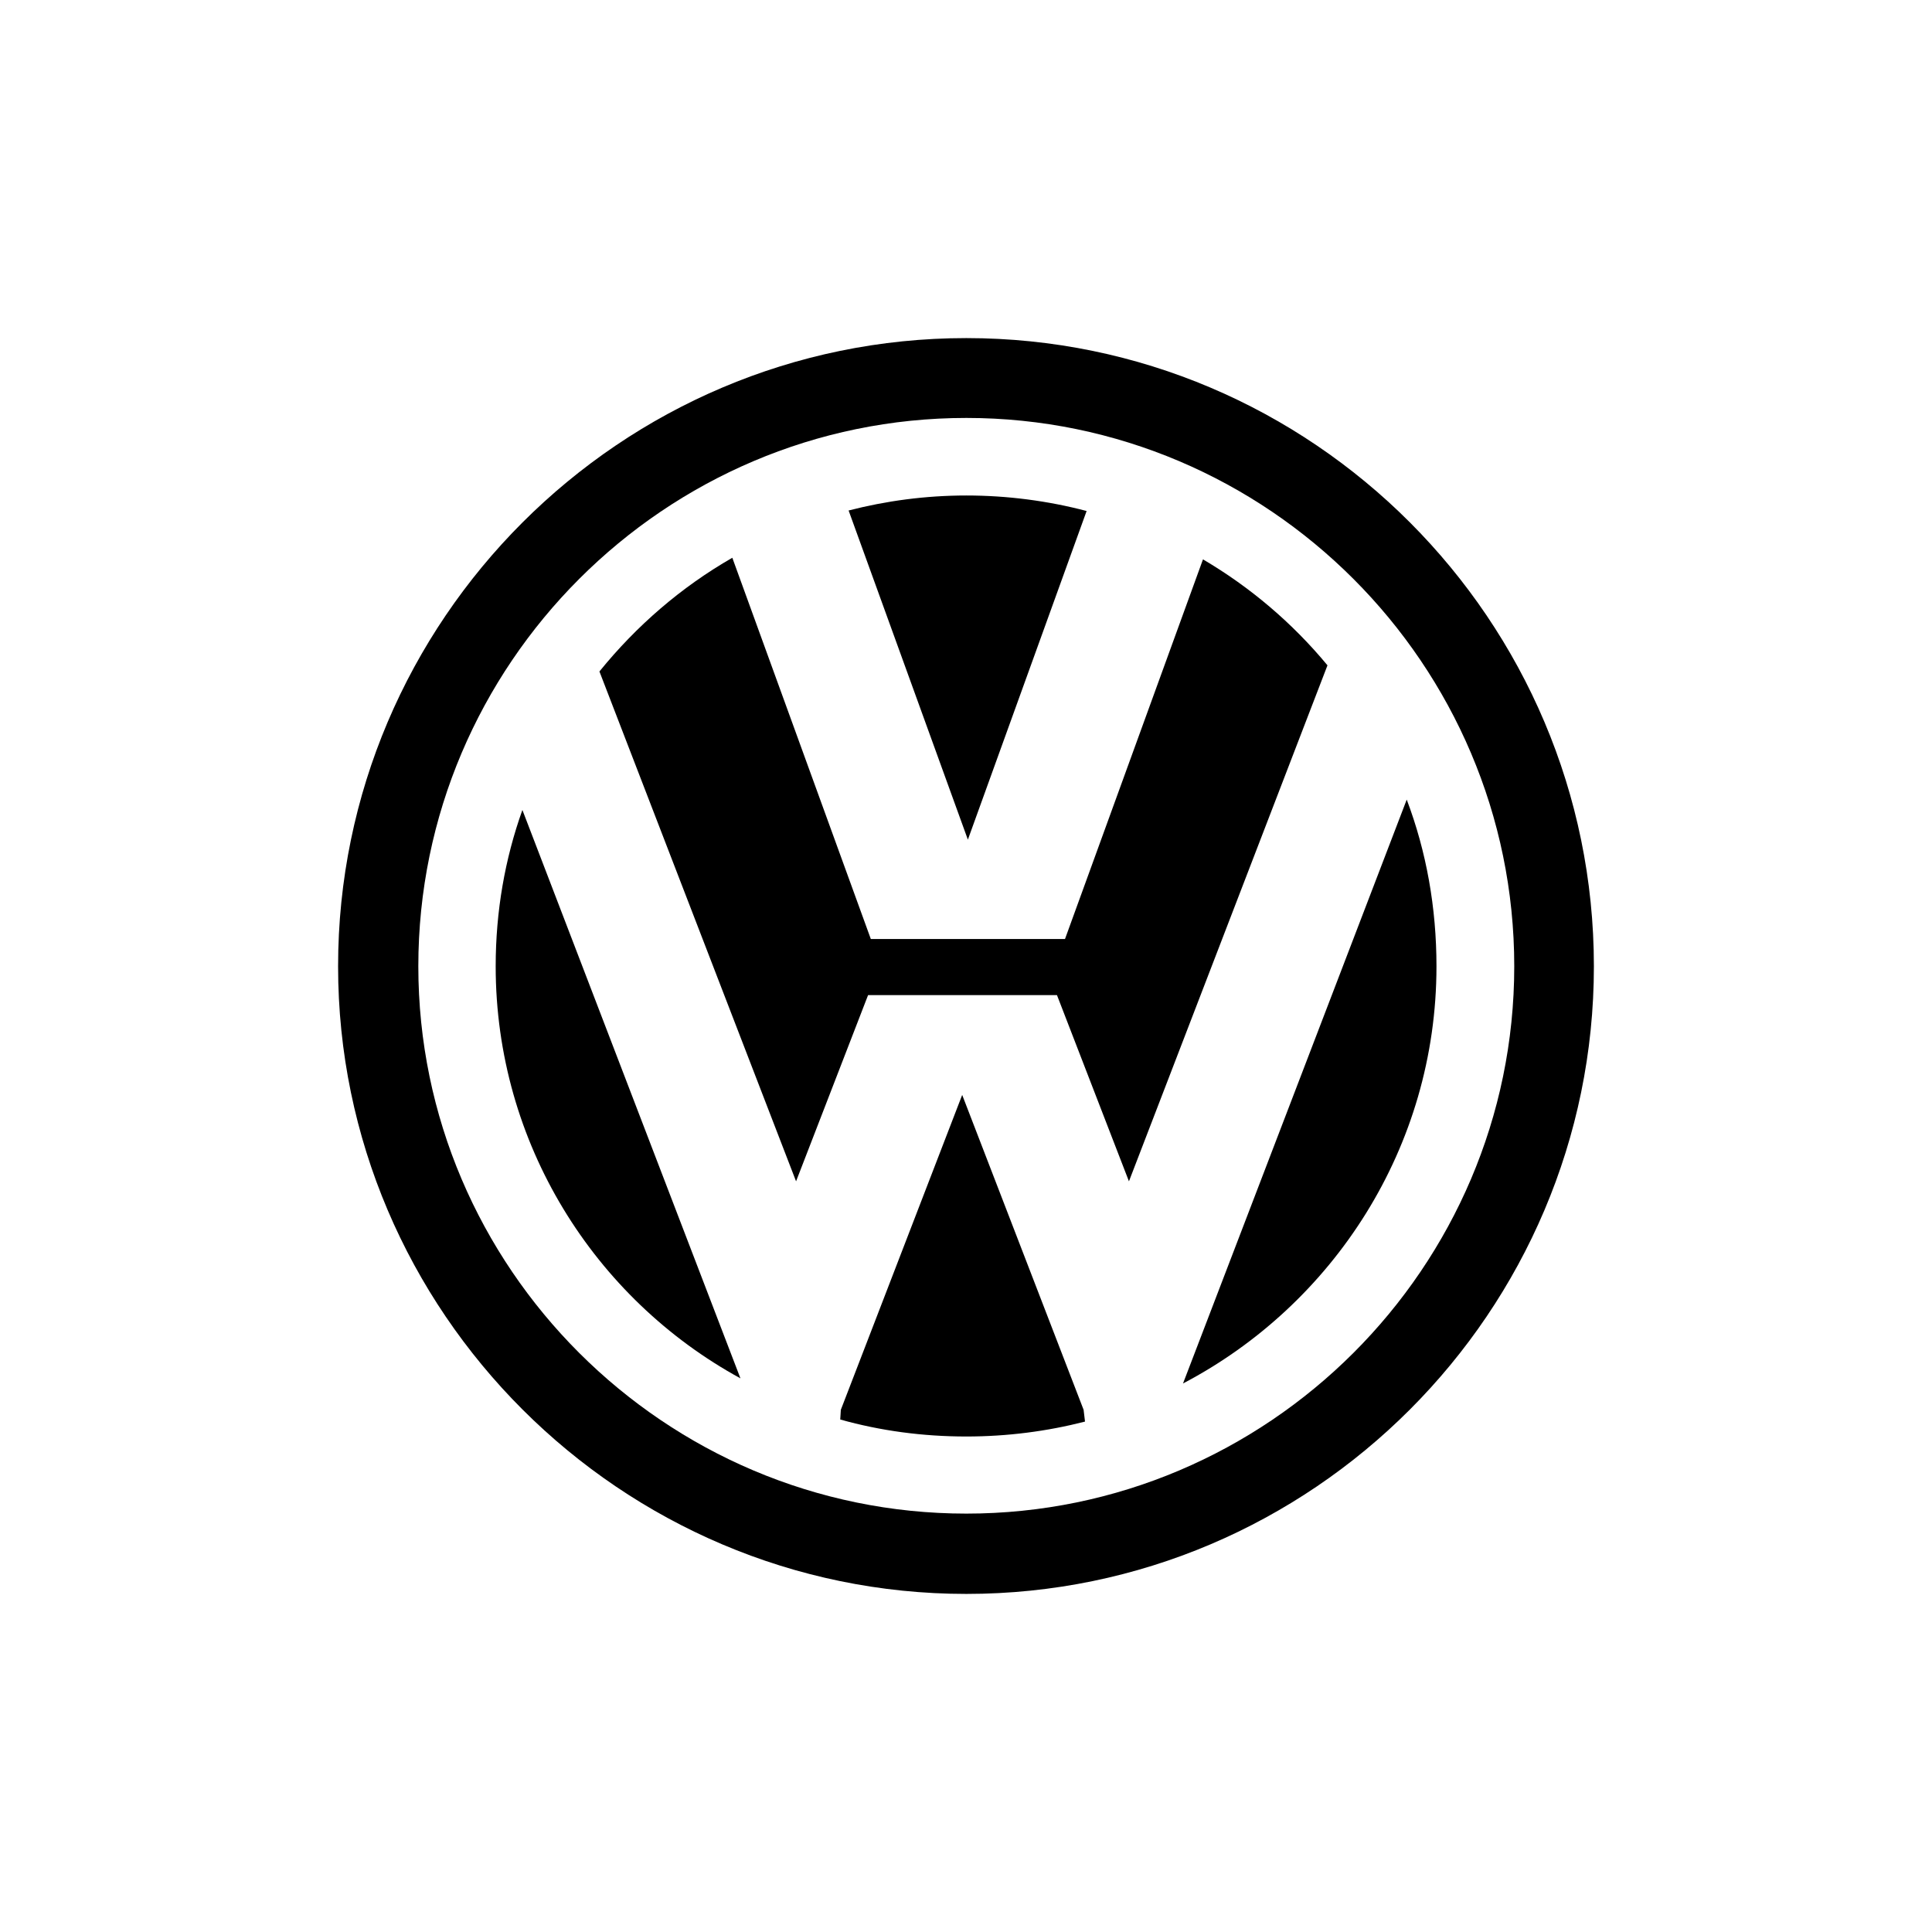
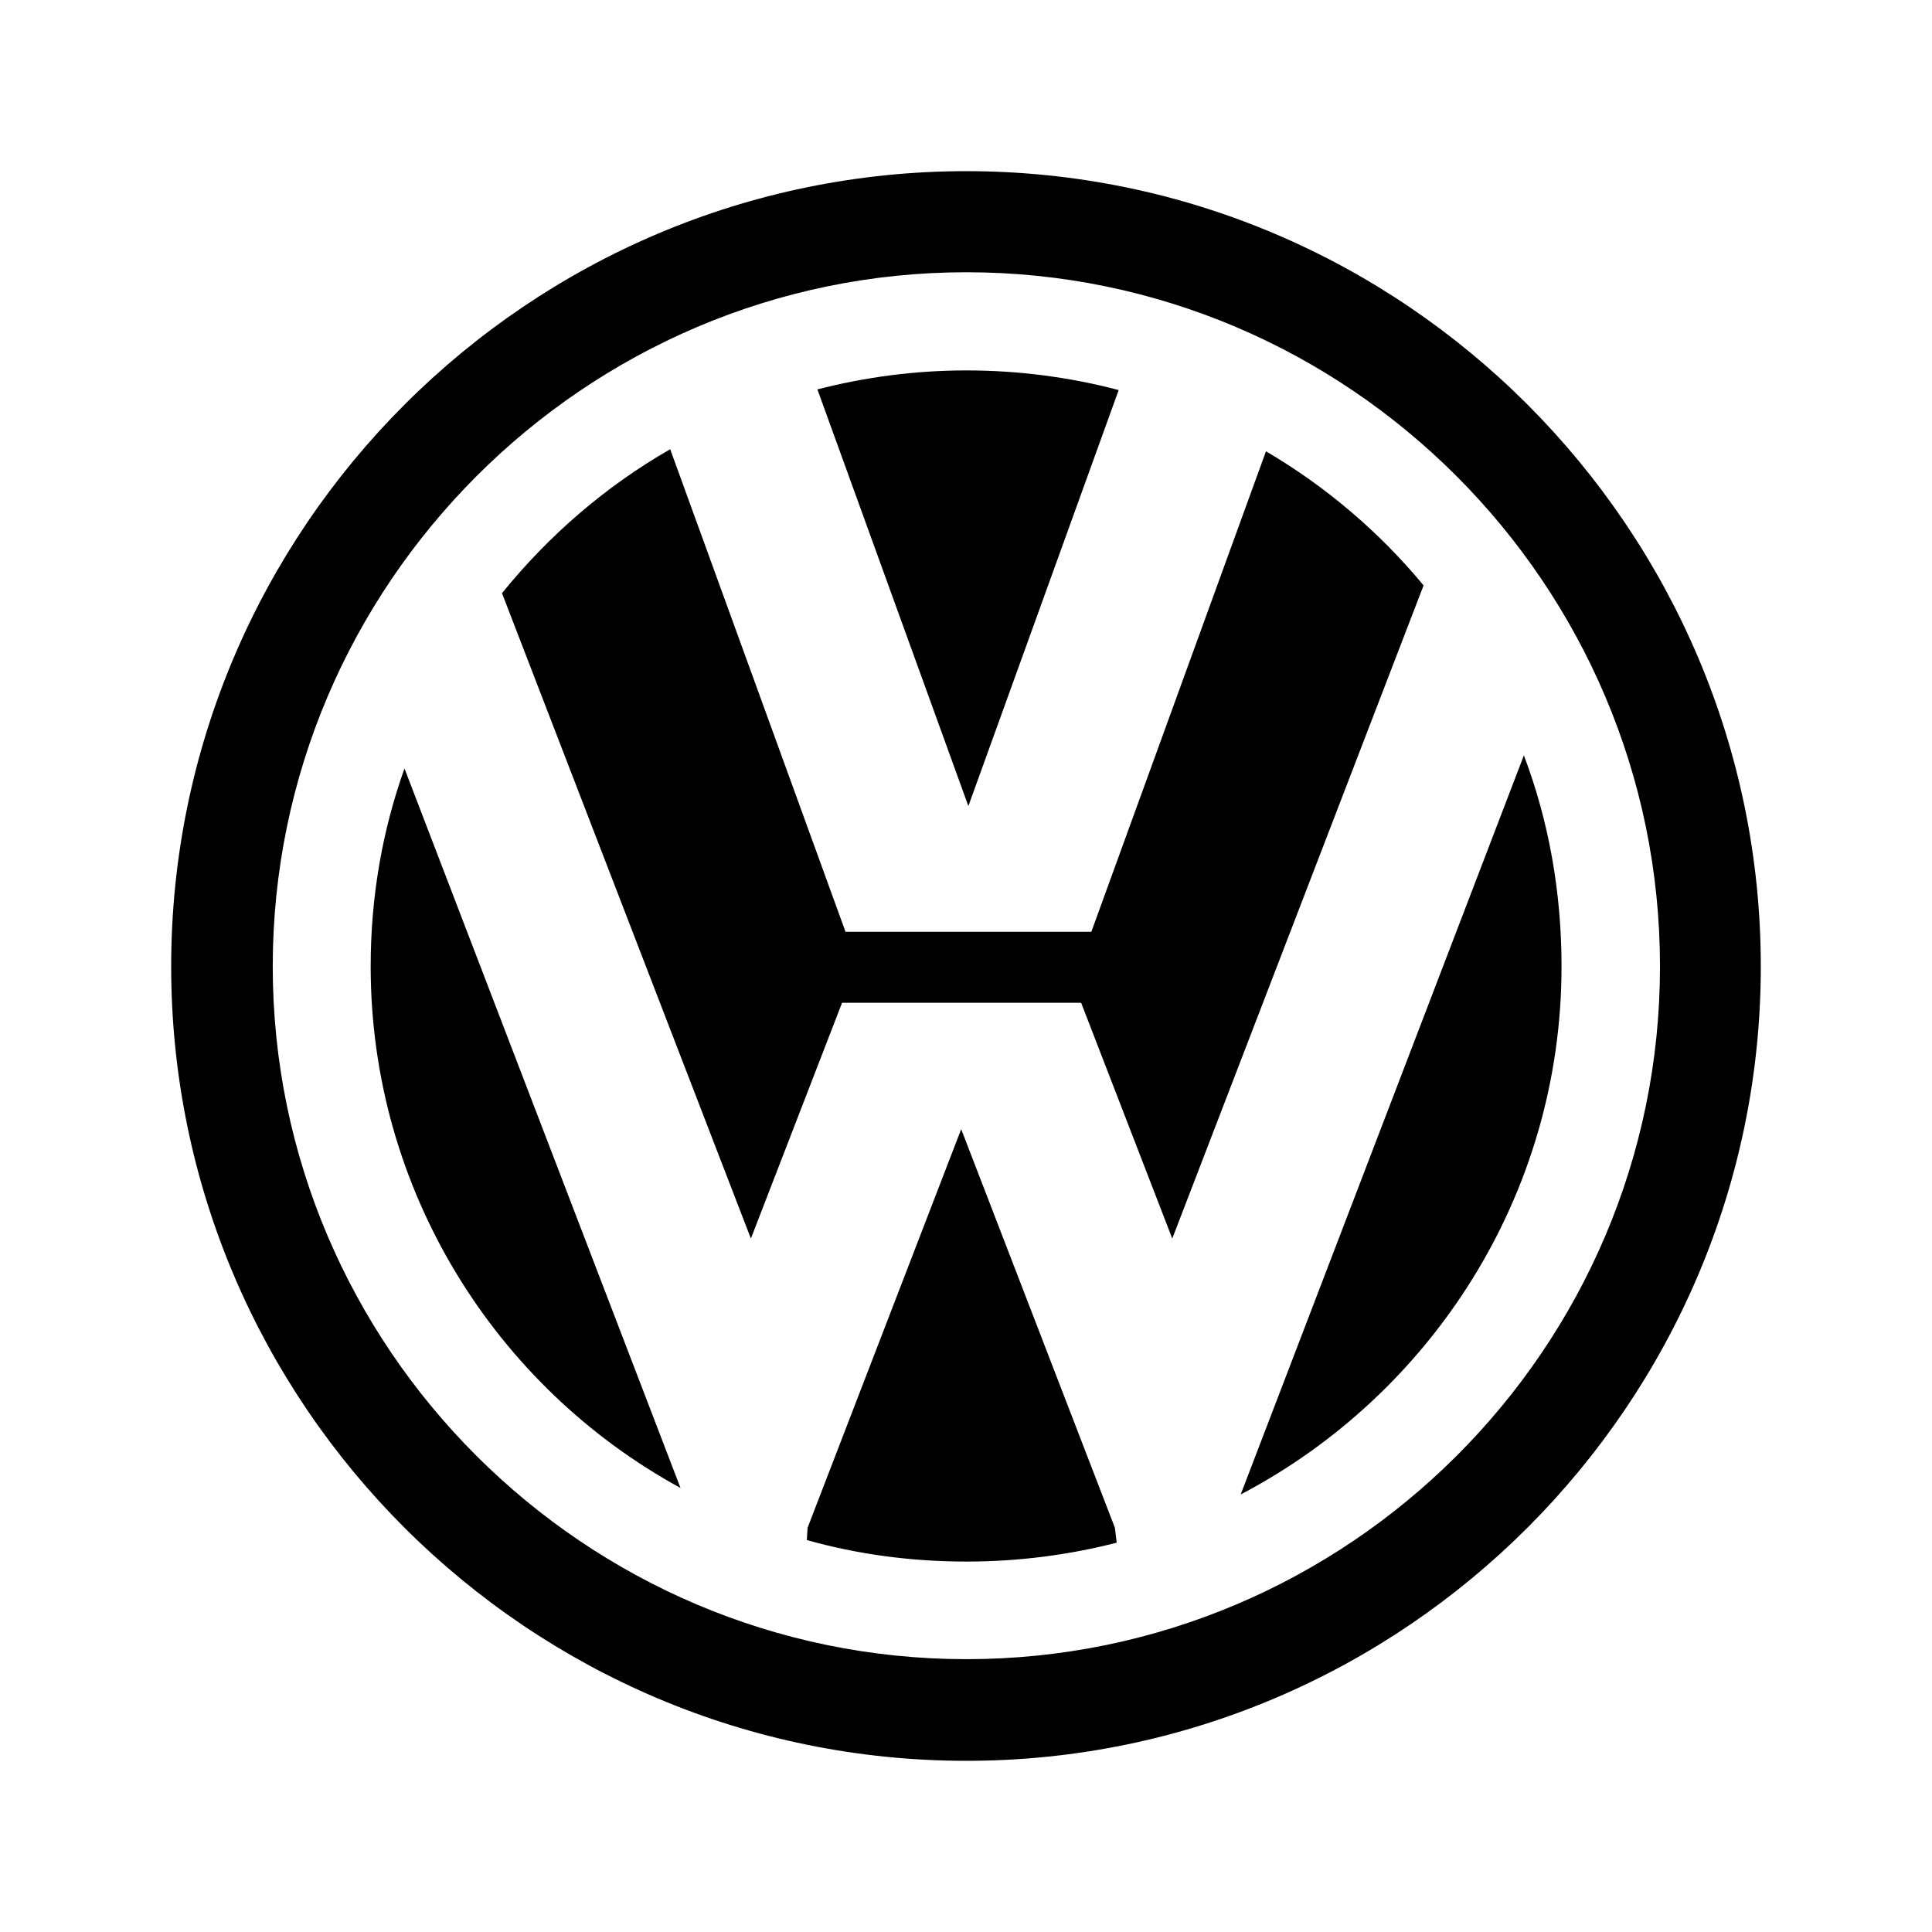
- <svg xmlns="http://www.w3.org/2000/svg" version="1.1" id="Layer_1" x="0px" y="0px" width="200px" height="200px" viewBox="0 0 200 200" enable-background="new 0 0 200 200" xml:space="preserve">
-   <g>
-     <path d="M112.486,52.899c-3.993-1.053-8.205-1.606-12.451-1.606c-4.219,0-8.306,0.553-12.187,1.553l12.346,34.074L112.486,52.899z" />
-     <path d="M148.703,100.033c0-6.075-1.043-11.883-3.079-17.258l-23.159,60.442C137.998,135.074,148.703,118.778,148.703,100.033" />
-     <path d="M124.532,57.907L110.25,97.203h-6.308h-7.479h-6.317L75.809,57.74c-5.297,3.037-9.919,7.038-13.756,11.77l20.355,52.78   l7.456-19.279h5.74h8.066h5.746l7.452,19.279l20.552-53.415C133.801,64.501,129.419,60.776,124.532,57.907" />
-     <path d="M100.035,34.999c-35.78,0-65.036,29.188-65.036,65.035c0,35.741,29.256,64.968,65.036,64.968   c35.814,0,64.964-29.228,64.964-64.968C164.999,64.187,135.85,34.999,100.035,34.999 M100.035,156.688   c-31.213,0-56.73-25.454-56.73-56.659c0-31.267,25.518-56.764,56.73-56.764c31.21,0,56.72,25.497,56.72,56.764   C156.755,131.234,131.245,156.688,100.035,156.688" />
-     <path d="M99.606,113.346l-12.563,32.596l-0.061,1.006c4.156,1.167,8.529,1.758,13.052,1.758c4.246,0,8.366-0.538,12.286-1.544   l-0.146-1.22L99.606,113.346z" />
-     <path d="M51.313,100.033c0,18.315,10.222,34.402,25.338,42.654l-22.573-58.84C52.272,88.902,51.313,94.33,51.313,100.033" />
-   </g>
+ <svg xmlns="http://www.w3.org/2000/svg" id="Layer_1" version="1.1" viewBox="0 0 158 158">
+   <path d="M91.486,31.899c-3.993-1.053-8.205-1.606-12.451-1.606-4.219,0-8.306.553-12.187,1.553l12.346,34.074,12.292-34.021Z" />
+   <path d="M127.703,79.033c0-6.075-1.043-11.883-3.079-17.258l-23.159,60.442c15.533-8.143,26.238-24.44,26.238-43.184" />
+   <path d="M103.532,36.907l-14.282,39.295h-20.103l-14.338-39.463c-5.297,3.037-9.919,7.038-13.756,11.77l20.355,52.78,7.456-19.279h19.553l7.452,19.279,20.552-53.414c-3.62-4.374-8.002-8.099-12.889-10.968" />
+   <path d="M79.035,13.998C43.255,13.998,13.999,43.187,13.999,79.033s29.256,64.968,65.036,64.968,64.964-29.228,64.964-64.968S114.85,13.998,79.035,13.998M79.035,135.688c-31.213,0-56.73-25.454-56.73-56.659s25.518-56.764,56.73-56.764,56.72,25.497,56.72,56.764-25.51,56.659-56.72,56.659" />
+   <path d="M78.606,92.346l-12.562,32.596-.06,1.006c4.156,1.167,8.529,1.758,13.052,1.758,4.246,0,8.366-.538,12.286-1.544l-.145-1.22-12.569-32.596Z" />
+   <path d="M30.314,79.033c0,18.315,10.222,34.402,25.338,42.654l-22.573-58.84c-1.806,5.055-2.765,10.482-2.765,16.186" />
</svg>
